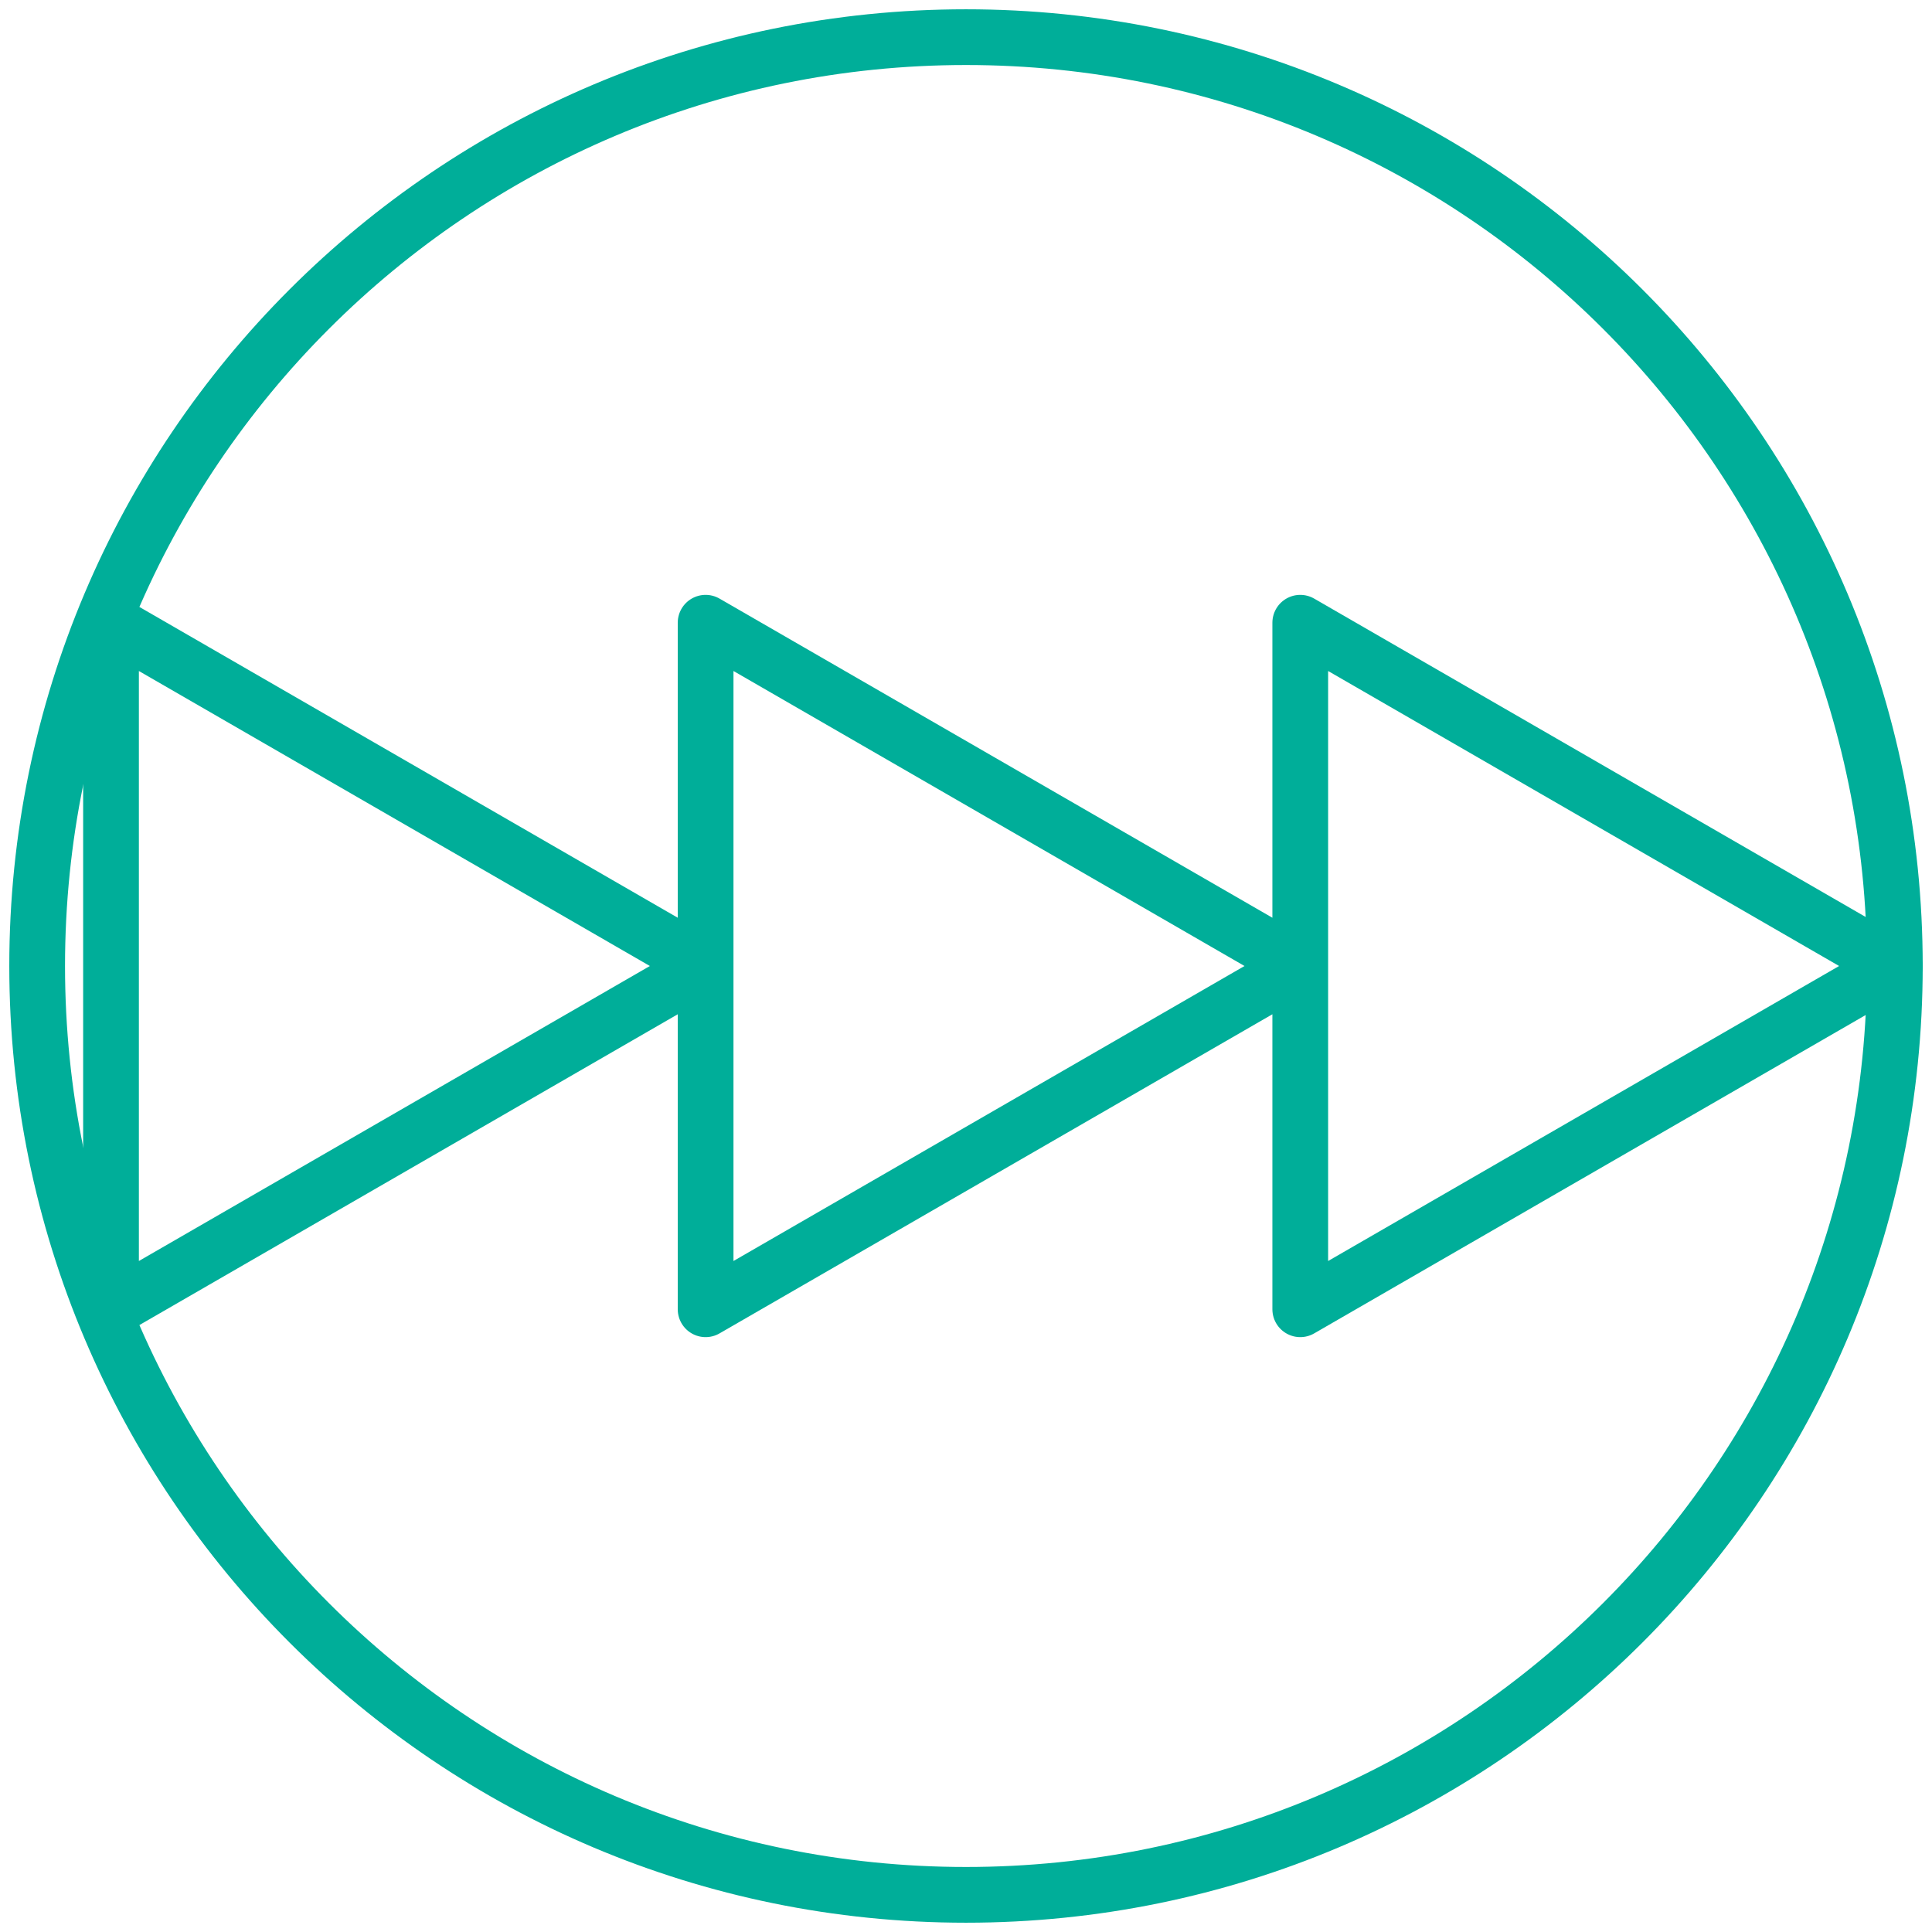
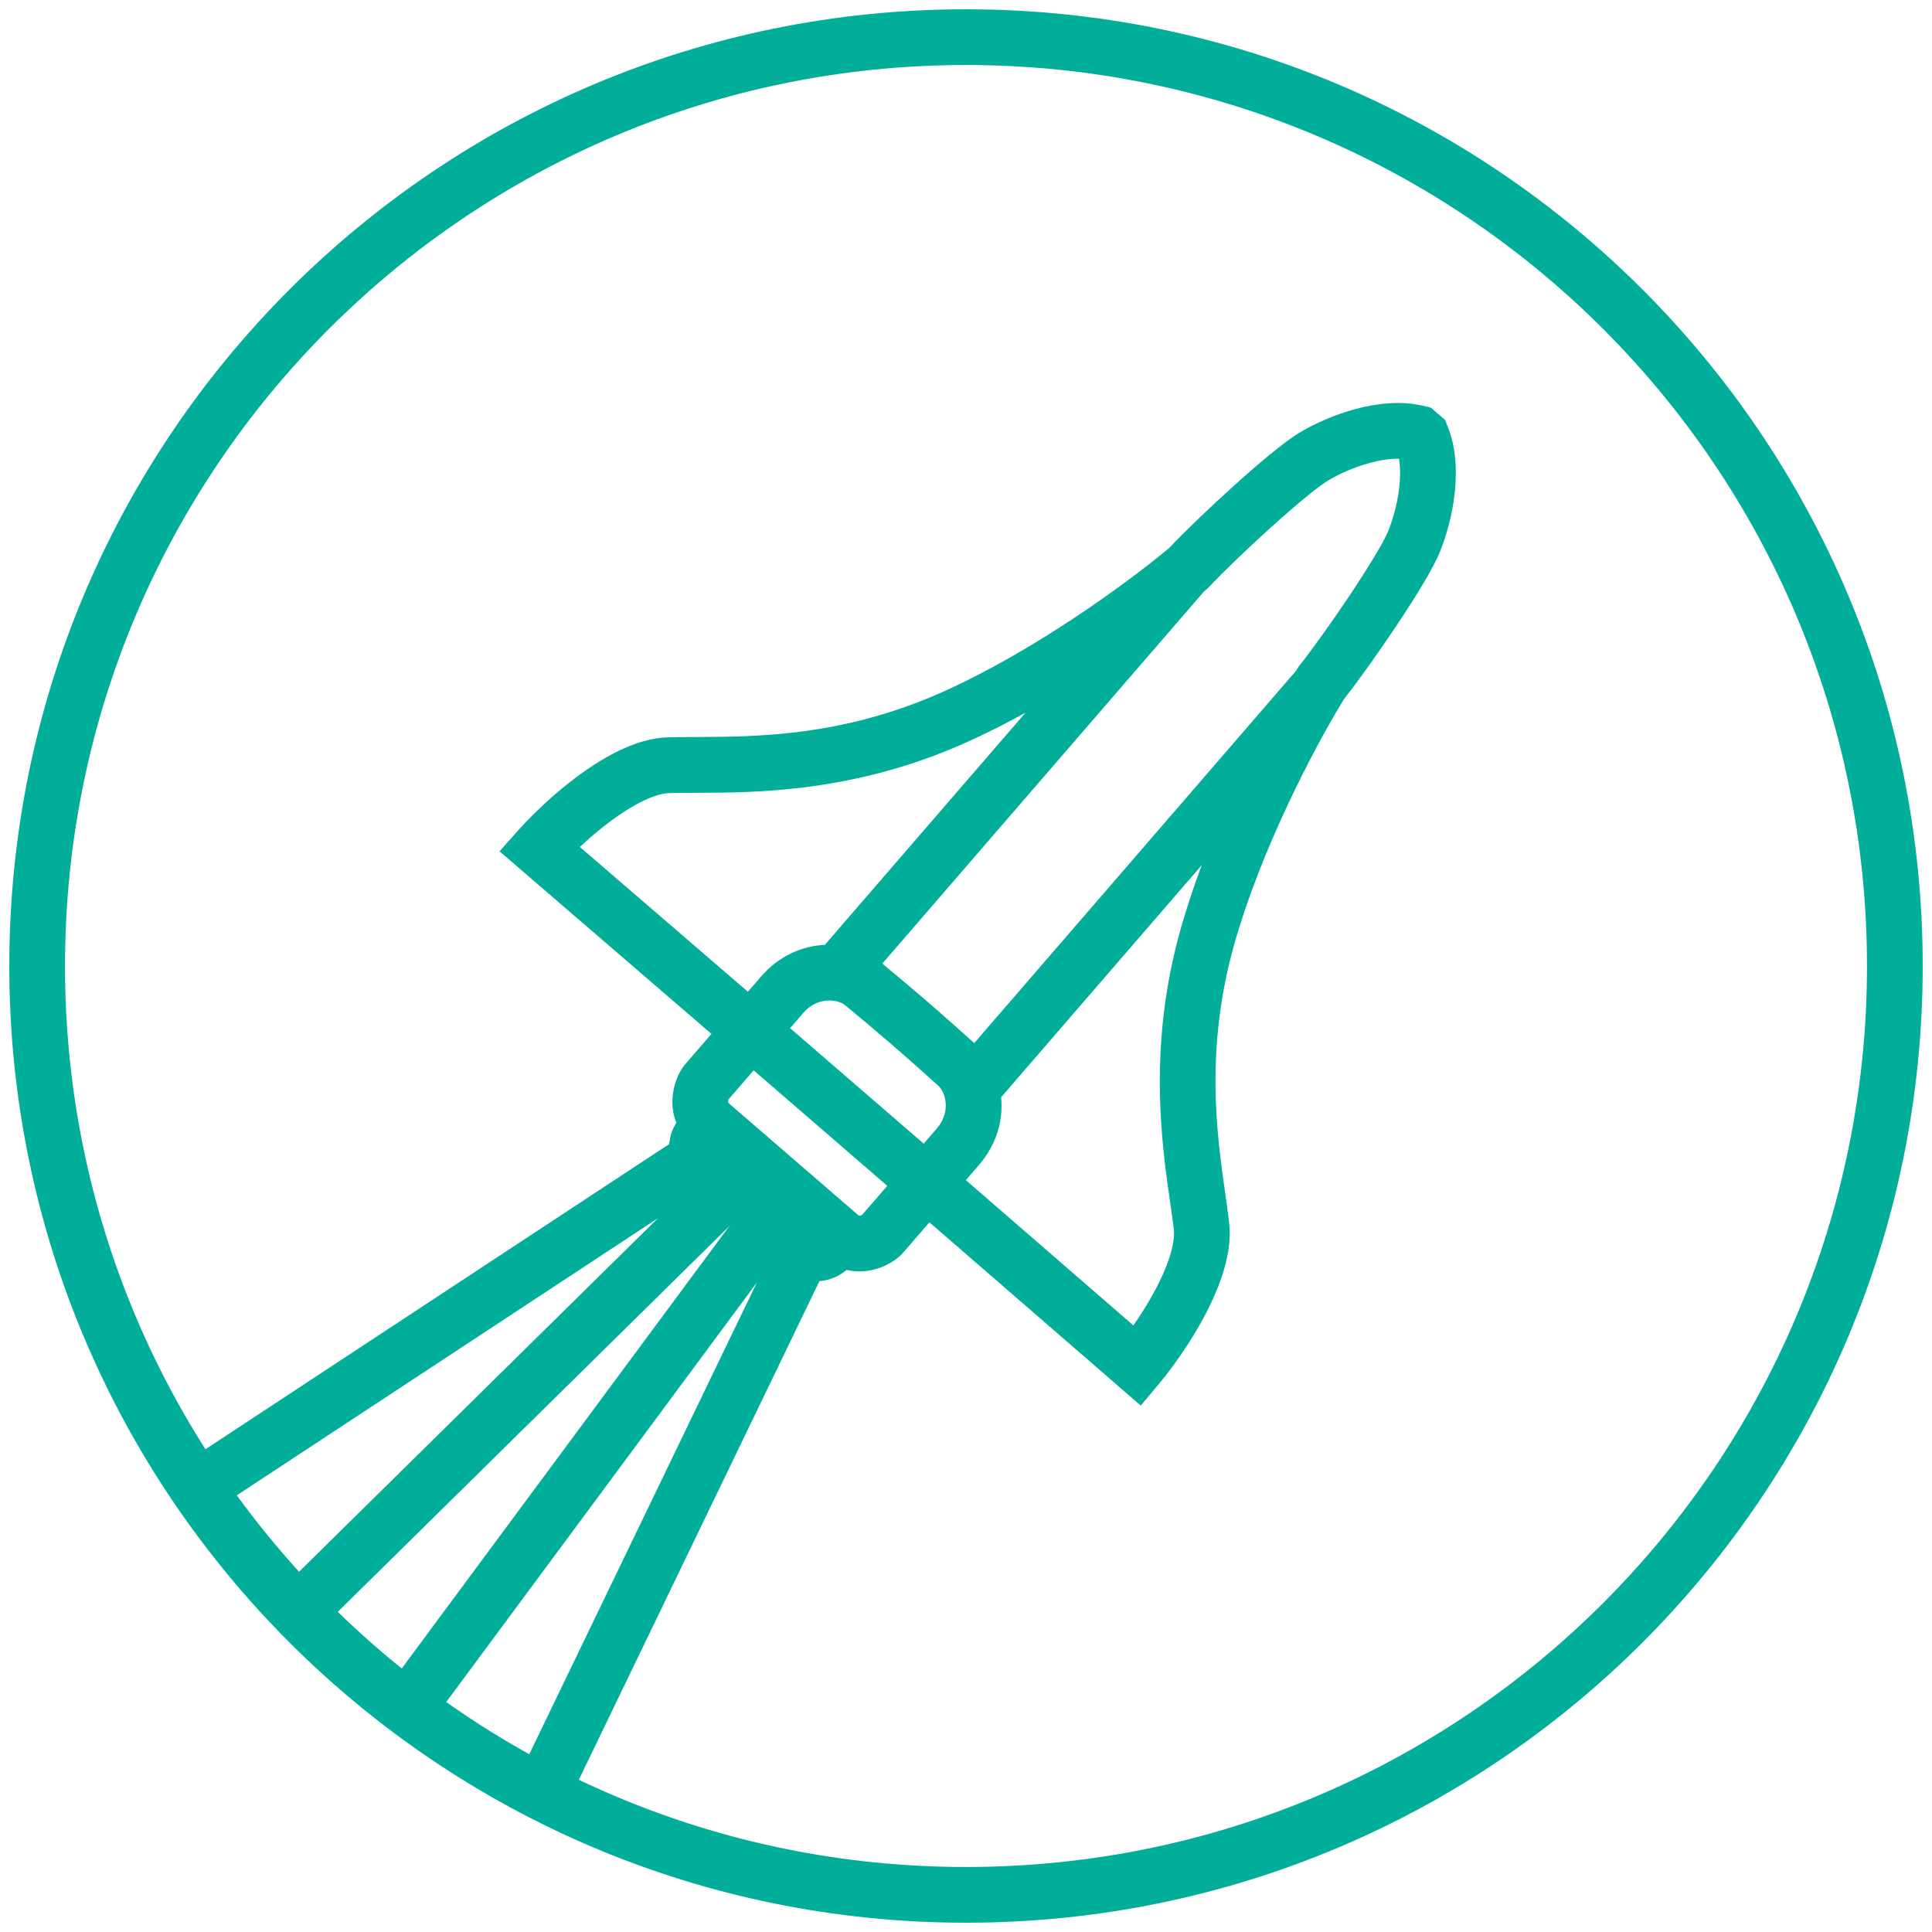
<svg xmlns="http://www.w3.org/2000/svg" width="104" height="104" viewBox="0 0 104 104" fill="none">
-   <path d="M52 102c27.614 0 50-22.386 50-50S79.614 2 52 2 2 24.386 2 52s22.386 50 50 50z" stroke="#00AE99" stroke-width="3" stroke-miterlimit="10" stroke-linejoin="round" />
-   <path d="M69.993 52l-32.01-18.478v36.956L69.993 52zM102 52L69.993 33.522v36.956L102 52zM37.983 52L5.976 33.522v36.956L37.983 52z" stroke="#00AE99" stroke-width="3" stroke-miterlimit="10" stroke-linejoin="round" />
+   <path fill-rule="evenodd" clip-rule="evenodd" d="M9.85 78.809L36.724 61.124L37.988 63.044L38.197 62.839L40.302 64.976L17.169 87.763L15.064 85.626L35.422 65.572L11.499 81.315L9.85 78.809Z" fill="#00AE99" />
+   <path fill-rule="evenodd" clip-rule="evenodd" d="M30.563 97.04L44.512 68.131L42.23 67.03L42.495 66.671L40.084 64.886L20.693 91.074L23.104 92.859L40.743 69.037L27.861 95.736L30.563 97.04Z" fill="#00AE99" />
+   <path fill-rule="evenodd" clip-rule="evenodd" d="M77.027 21.945L77.782 22.597L77.918 22.93C78.404 24.124 78.433 25.459 78.299 26.61C78.163 27.78 77.841 28.904 77.486 29.766C77.111 30.675 76.118 32.264 75.14 33.728C74.158 35.197 73.075 36.711 72.358 37.617C72.311 37.694 72.261 37.774 72.21 37.859L72.215 37.864L72.187 37.896C70.757 40.261 67.904 45.653 66.446 50.812C64.85 56.46 65.501 61.051 65.956 64.249C66.037 64.825 66.113 65.355 66.167 65.839C66.297 66.989 65.99 68.189 65.587 69.225C65.174 70.288 64.598 71.332 64.03 72.226C63.447 73.144 62.847 73.945 62.387 74.494L61.407 75.662L50.03 65.797L48.55 67.508L48.506 67.552C48.195 67.856 47.618 68.229 46.894 68.376C46.486 68.459 46.03 68.469 45.564 68.359L45.531 68.397L45.399 68.495C44.838 68.913 43.469 69.401 42.239 68.337L36.911 63.732C35.681 62.669 35.966 61.244 36.297 60.628L36.376 60.483L36.408 60.445C36.232 59.999 36.176 59.547 36.199 59.132C36.24 58.394 36.526 57.769 36.781 57.417L36.818 57.367L38.298 55.655L26.89 45.825L27.904 44.687C28.381 44.151 29.086 43.442 29.911 42.732C30.713 42.042 31.663 41.321 32.655 40.758C33.621 40.209 34.764 39.731 35.921 39.694C36.407 39.678 36.943 39.676 37.525 39.673C40.754 39.66 45.392 39.641 50.75 37.244C55.643 35.055 60.566 31.451 62.699 29.694L62.727 29.662L62.732 29.666C62.809 29.603 62.881 29.543 62.95 29.485C63.743 28.645 65.084 27.353 66.396 26.169C67.702 24.99 69.132 23.777 69.976 23.275C70.778 22.799 71.844 22.318 72.982 22.014C74.101 21.715 75.427 21.55 76.678 21.859L77.027 21.945ZM55.203 38.365C54.147 38.947 53.062 39.496 51.975 39.982C45.987 42.661 40.677 42.671 37.461 42.677C36.919 42.678 36.436 42.678 36.019 42.692C35.571 42.707 34.929 42.916 34.136 43.367C33.367 43.803 32.579 44.394 31.868 45.006C31.638 45.204 31.419 45.401 31.215 45.593L40.26 53.386L40.961 52.575C41.951 51.429 43.205 50.918 44.401 50.862L55.203 38.365ZM47.494 51.871L64.806 31.844C64.857 31.8 64.907 31.759 64.955 31.718L65.021 31.662L65.079 31.599C65.783 30.848 67.092 29.583 68.406 28.396C69.76 27.174 70.967 26.177 71.509 25.854C72.095 25.506 72.907 25.139 73.756 24.912C74.326 24.76 74.854 24.686 75.31 24.694C75.383 25.144 75.388 25.677 75.319 26.263C75.218 27.136 74.972 27.993 74.712 28.623C74.472 29.206 73.659 30.544 72.646 32.061C71.662 33.533 70.6 35.011 69.958 35.816L69.904 35.883L69.858 35.957C69.825 36.01 69.791 36.065 69.756 36.122L52.444 56.15C51.943 55.696 51.097 54.94 50.145 54.112C50.095 54.069 50.045 54.024 49.994 53.981C49.944 53.937 49.894 53.894 49.843 53.85C48.886 53.028 48.015 52.301 47.494 51.871ZM48.032 56.251C47.002 55.364 46.058 54.574 45.535 54.144L45.521 54.133L45.507 54.121C45.148 53.811 44.046 53.593 43.23 54.537L42.531 55.346L49.724 61.563L50.423 60.754C51.239 59.811 50.864 58.751 50.505 58.441L50.491 58.429L50.478 58.417C49.977 57.962 49.059 57.141 48.032 56.251ZM47.762 63.833L40.569 57.615L39.222 59.173C39.206 59.217 39.196 59.262 39.194 59.297C39.193 59.314 39.194 59.324 39.195 59.33C39.196 59.335 39.197 59.337 39.197 59.339C39.197 59.339 39.2 59.345 39.208 59.356C39.216 59.368 39.235 59.392 39.273 59.425L46.159 65.377C46.197 65.41 46.223 65.425 46.236 65.432C46.248 65.438 46.254 65.439 46.255 65.44C46.256 65.44 46.259 65.44 46.264 65.44C46.267 65.44 46.271 65.44 46.276 65.44C46.282 65.439 46.288 65.438 46.296 65.436C46.331 65.429 46.374 65.413 46.415 65.391L47.762 63.833ZM39.238 59.135C39.239 59.134 39.239 59.133 39.239 59.134ZM53.89 59.064C54.007 60.256 53.683 61.57 52.693 62.716L51.992 63.527L61.011 71.348C61.171 71.119 61.335 70.874 61.497 70.618C62 69.826 62.471 68.961 62.791 68.137C63.122 67.286 63.237 66.622 63.186 66.176C63.139 65.762 63.071 65.284 62.993 64.746C62.534 61.564 61.775 56.308 63.559 49.995C63.883 48.849 64.269 47.697 64.692 46.568L53.89 59.064Z" fill="#00AE99" />
+   <path fill-rule="evenodd" clip-rule="evenodd" d="M52 3.5C25.214 3.5 3.5 25.214 3.5 52C3.5 78.786 25.214 100.5 52 100.5C78.786 100.5 100.5 78.786 100.5 52C100.5 25.214 78.786 3.5 52 3.5ZM0.5 52C0.5 23.557 23.557 0.5 52 0.5C80.443 0.5 103.5 23.557 103.5 52C103.5 80.443 80.443 103.5 52 103.5C23.557 103.5 0.5 80.443 0.5 52Z" fill="#00AE99" />
</svg>
